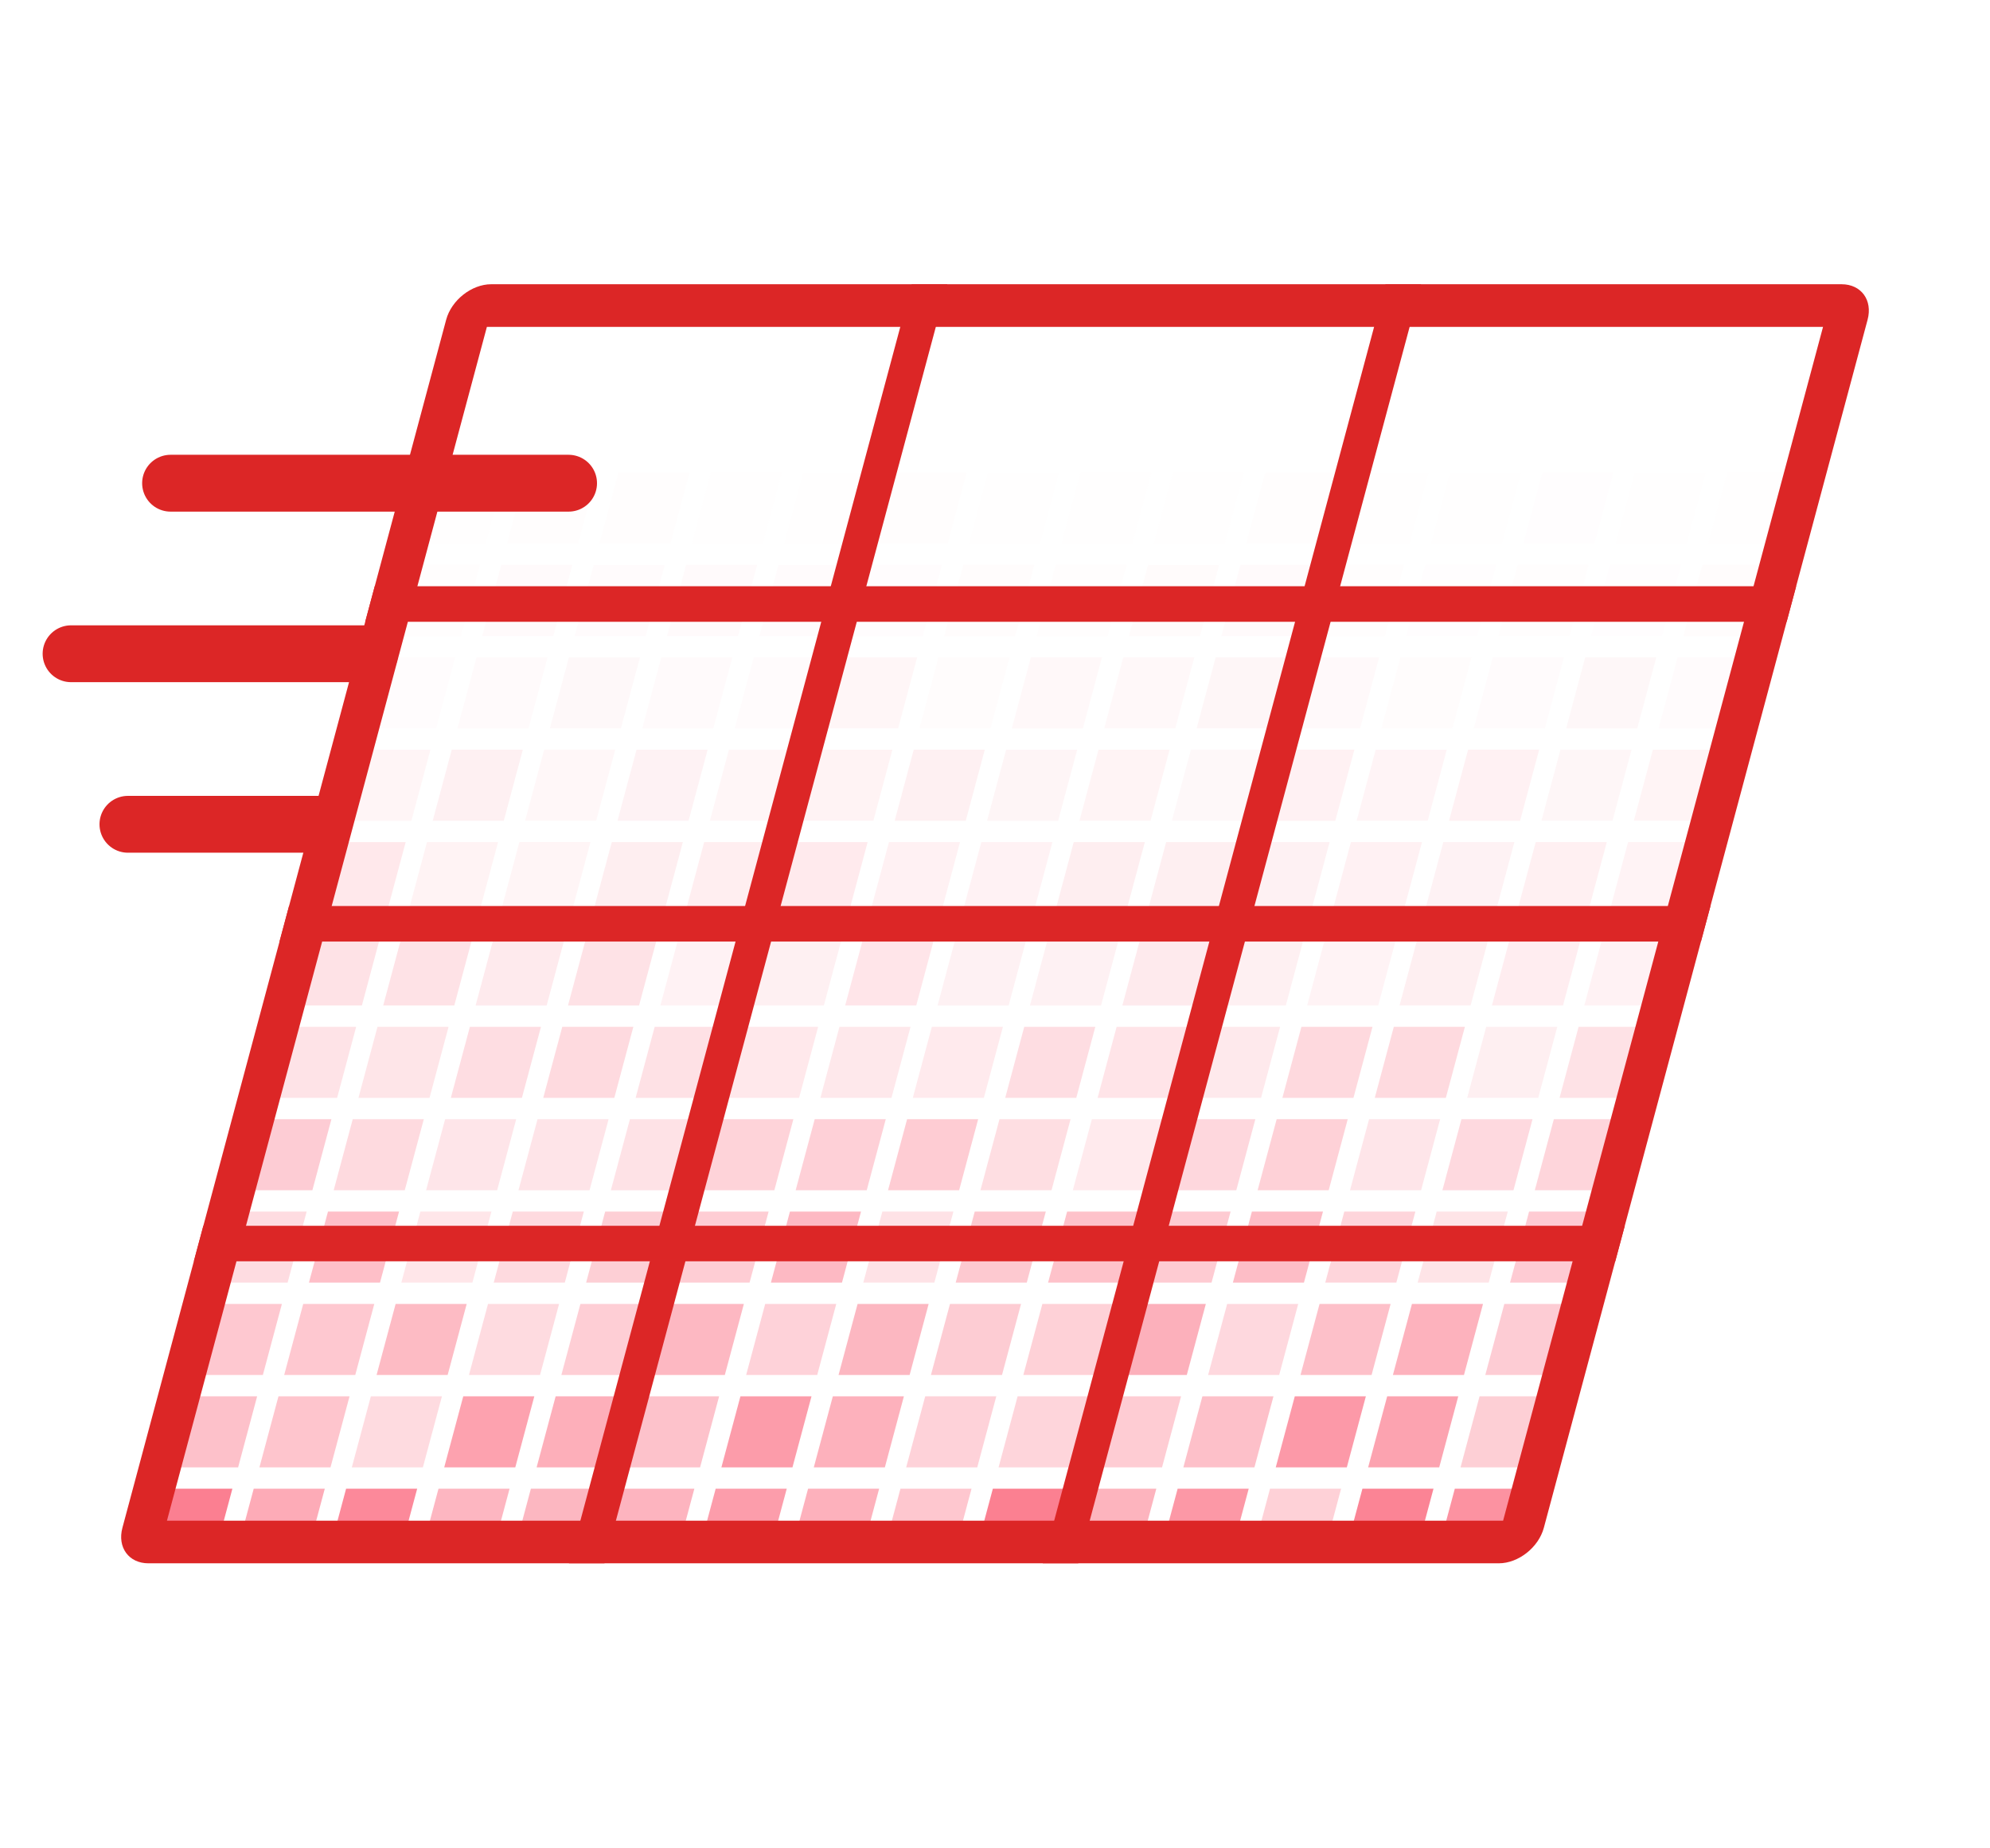
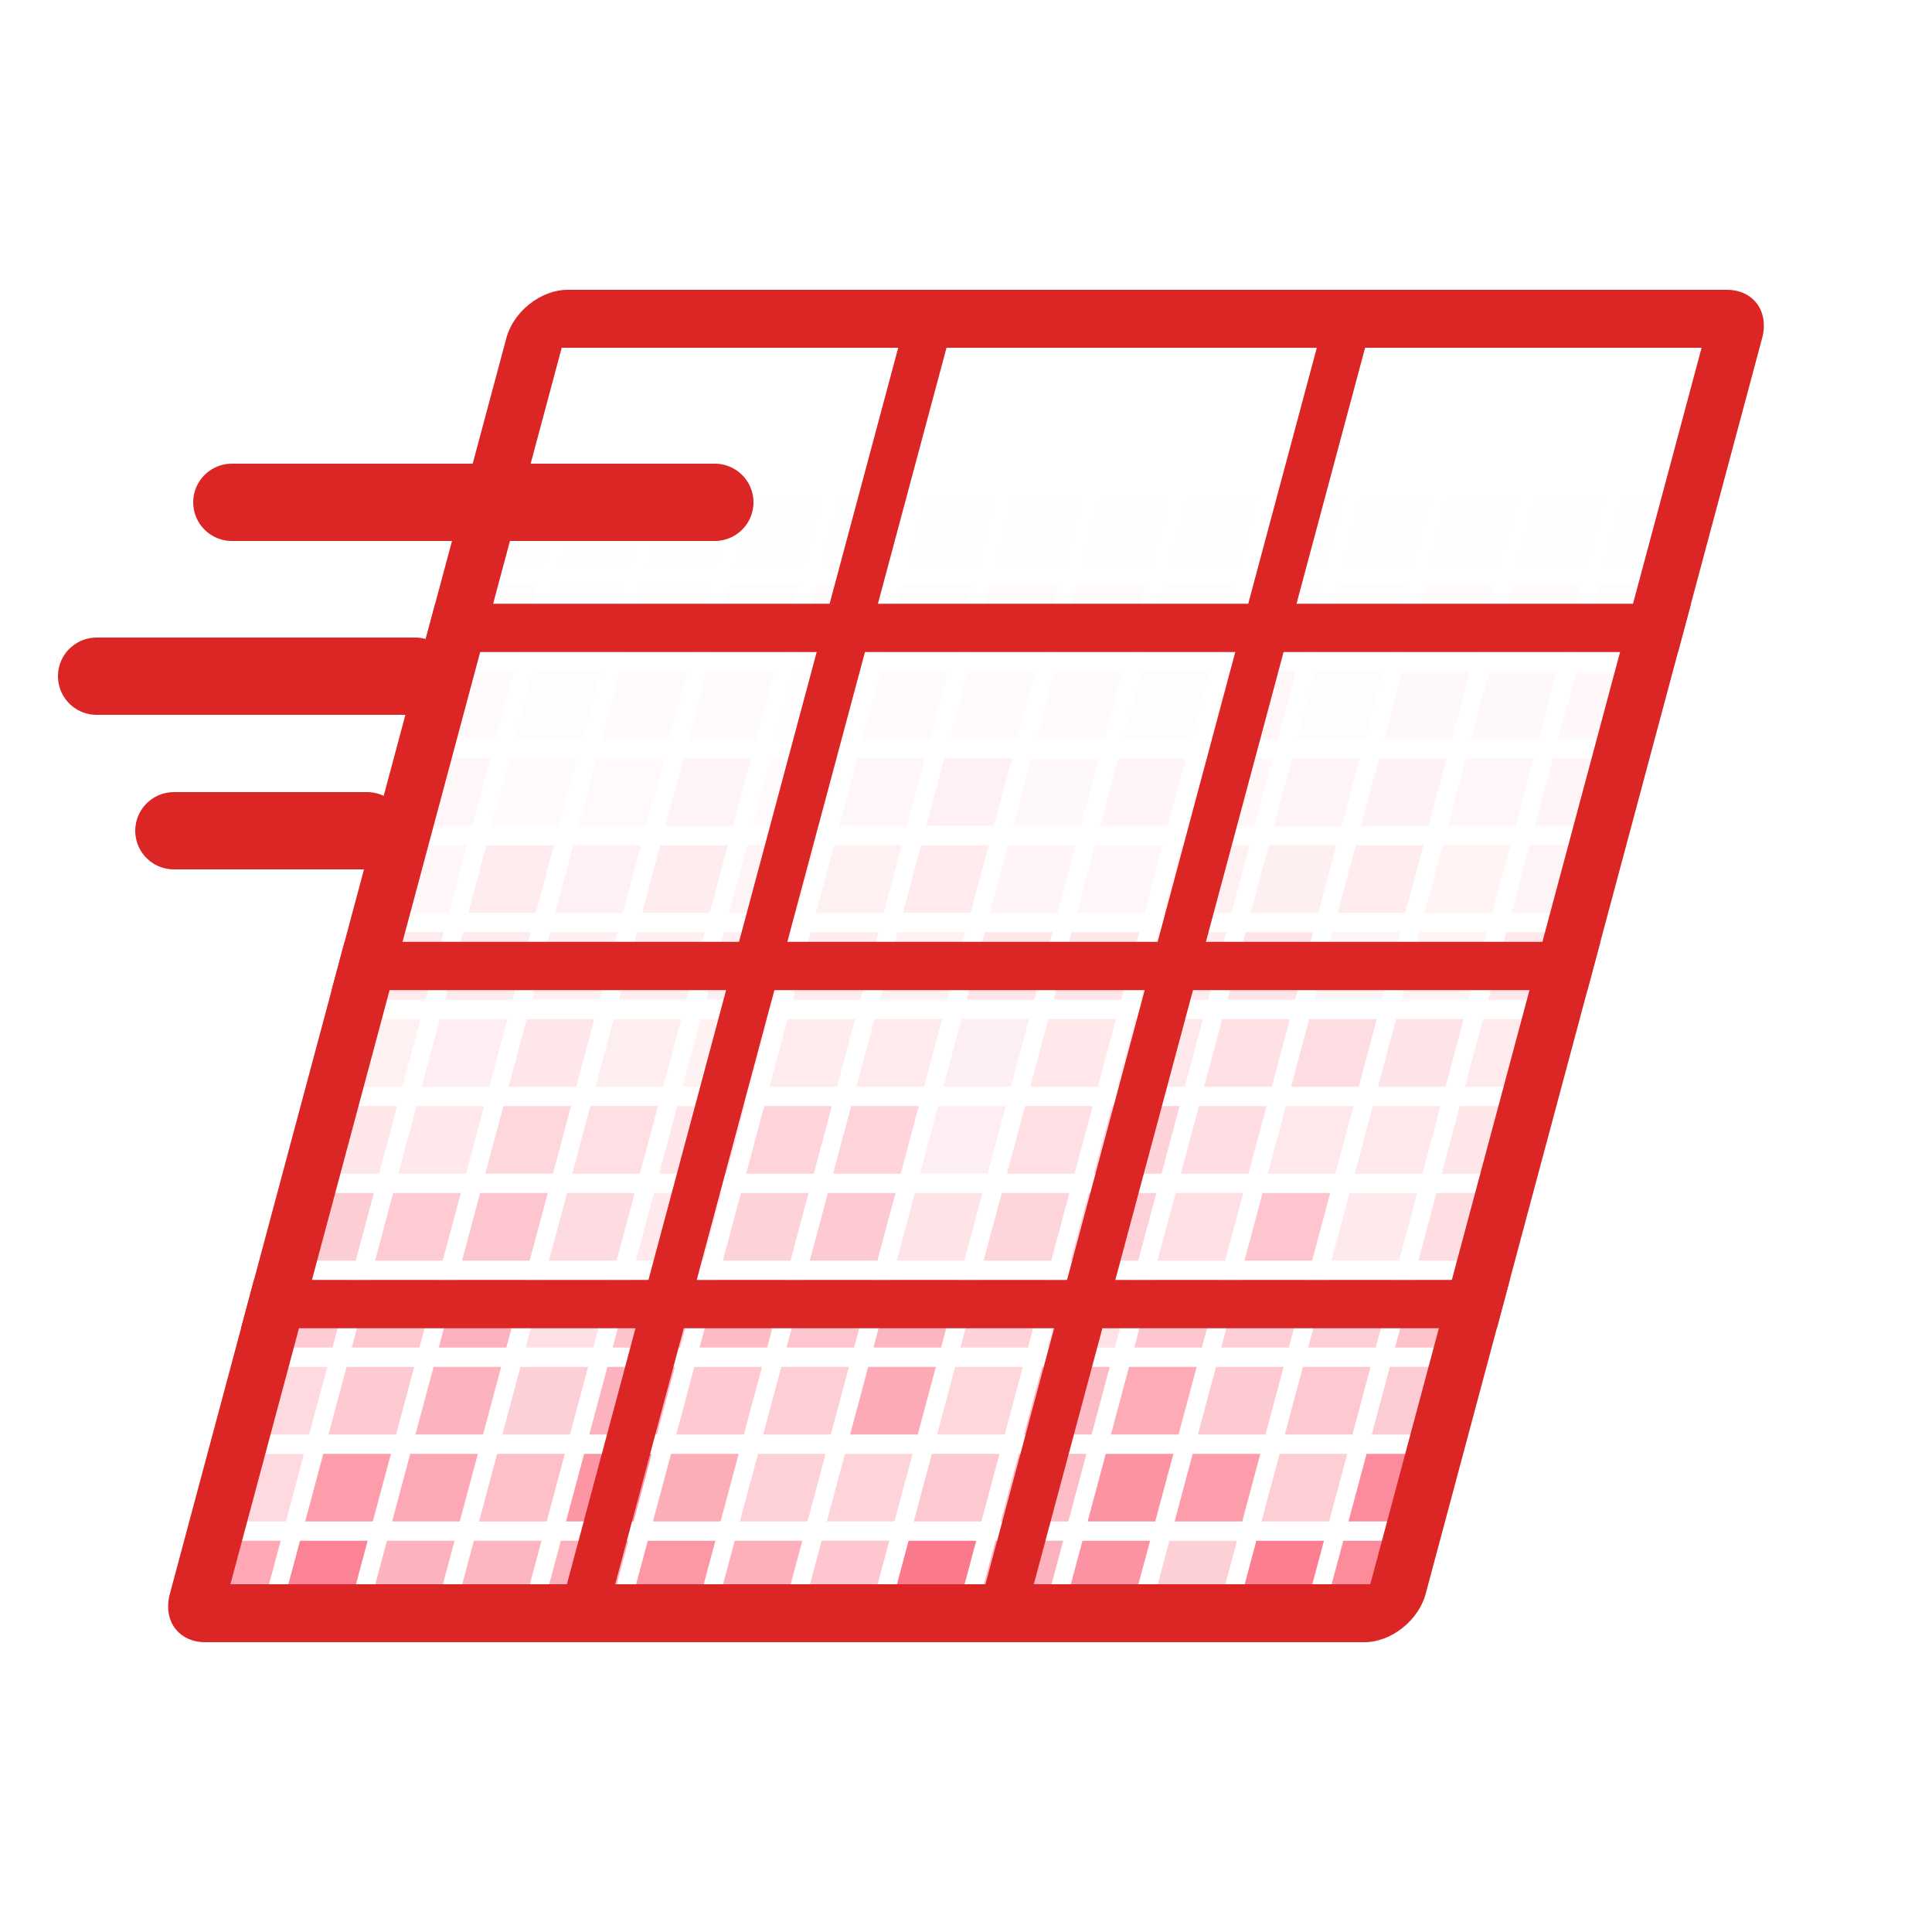
- <svg xmlns="http://www.w3.org/2000/svg" version="1.1" width="280" height="260">
-   <rect width="280" height="260" x="0" y="0" fill="none" stroke="none" />
+ <svg xmlns="http://www.w3.org/2000/svg" version="1.1" width="200" height="200">
+   <rect width="200" height="200" x="0" y="0" fill="none" stroke="none" />
  <defs>
    <clipPath id="SvgjsClipPath1000">
-       <rect width="200" height="180" x="40" y="40" rx="5" ry="5" />
+       <rect width="130" height="140" x="35" y="30" rx="5" ry="5" />
    </clipPath>
  </defs>
  <g>
-     <line x1="10" y1="92" x2="52" y2="92" stroke-linecap="round" stroke-width="8" stroke="#dc2626" />
-     <line x1="18" y1="116" x2="45" y2="116" stroke-linecap="round" stroke-width="8" stroke="#dc2626" />
+     <line x1="10" y1="70" x2="43" y2="70" stroke-linecap="round" stroke-width="8" stroke="#dc2626" />
+     <line x1="18" y1="86" x2="38" y2="86" stroke-linecap="round" stroke-width="8" stroke="#dc2626" />
  </g>
-   <g transform="matrix(1 0 -0.2679492 1 34.8334 0)" clip-path="url(#SvgjsClipPath1000)">
-     <rect width="200" height="180" x="40" y="40" rx="5" ry="5" fill="none" stroke="none" />
+   <g transform="matrix(1 0 -0.2679492 1 26.79492 0)" clip-path="url(#SvgjsClipPath1000)">
+     <rect width="130" height="140" x="35" y="30" rx="5" ry="5" fill="none" stroke="none" />
    <g>
-       <rect width="10" height="10" x="44" y="40.5" fill-opacity="0" fill="#fb7185" stroke="none" />
-       <rect width="10" height="10" x="57" y="40.5" fill-opacity="0" fill="#fb7185" stroke="none" />
-       <rect width="10" height="10" x="70" y="40.5" fill-opacity="0" fill="#fb7185" stroke="none" />
-       <rect width="10" height="10" x="83" y="40.5" fill-opacity="0" fill="#fb7185" stroke="none" />
-       <rect width="10" height="10" x="96" y="40.5" fill-opacity="0" fill="#fb7185" stroke="none" />
-       <rect width="10" height="10" x="109" y="40.5" fill-opacity="0" fill="#fb7185" stroke="none" />
-       <rect width="10" height="10" x="122" y="40.5" fill-opacity="0" fill="#fb7185" stroke="none" />
-       <rect width="10" height="10" x="135" y="40.5" fill-opacity="0" fill="#fb7185" stroke="none" />
-       <rect width="10" height="10" x="148" y="40.5" fill-opacity="0" fill="#fb7185" stroke="none" />
-       <rect width="10" height="10" x="161" y="40.5" fill-opacity="0" fill="#fb7185" stroke="none" />
-       <rect width="10" height="10" x="174" y="40.5" fill-opacity="0" fill="#fb7185" stroke="none" />
-       <rect width="10" height="10" x="187" y="40.5" fill-opacity="0" fill="#fb7185" stroke="none" />
-       <rect width="10" height="10" x="200" y="40.5" fill-opacity="0" fill="#fb7185" stroke="none" />
-       <rect width="10" height="10" x="213" y="40.5" fill-opacity="0" fill="#fb7185" stroke="none" />
-       <rect width="10" height="10" x="226" y="40.5" fill-opacity="0" fill="#fb7185" stroke="none" />
-       <rect width="10" height="10" x="44" y="53.5" fill-opacity="0.003" fill="#fb7185" stroke="none" />
-       <rect width="10" height="10" x="57" y="53.5" fill-opacity="0.002" fill="#fb7185" stroke="none" />
-       <rect width="10" height="10" x="70" y="53.5" fill-opacity="0.001" fill="#fb7185" stroke="none" />
-       <rect width="10" height="10" x="83" y="53.5" fill-opacity="0.001" fill="#fb7185" stroke="none" />
-       <rect width="10" height="10" x="96" y="53.5" fill-opacity="0.003" fill="#fb7185" stroke="none" />
-       <rect width="10" height="10" x="109" y="53.5" fill-opacity="0.002" fill="#fb7185" stroke="none" />
-       <rect width="10" height="10" x="122" y="53.5" fill-opacity="0.002" fill="#fb7185" stroke="none" />
-       <rect width="10" height="10" x="135" y="53.5" fill-opacity="0.003" fill="#fb7185" stroke="none" />
-       <rect width="10" height="10" x="148" y="53.5" fill-opacity="0.003" fill="#fb7185" stroke="none" />
-       <rect width="10" height="10" x="161" y="53.5" fill-opacity="0.001" fill="#fb7185" stroke="none" />
-       <rect width="10" height="10" x="174" y="53.5" fill-opacity="0.001" fill="#fb7185" stroke="none" />
-       <rect width="10" height="10" x="187" y="53.5" fill-opacity="0.002" fill="#fb7185" stroke="none" />
-       <rect width="10" height="10" x="200" y="53.5" fill-opacity="0.003" fill="#fb7185" stroke="none" />
-       <rect width="10" height="10" x="213" y="53.5" fill-opacity="0.002" fill="#fb7185" stroke="none" />
-       <rect width="10" height="10" x="226" y="53.5" fill-opacity="0.003" fill="#fb7185" stroke="none" />
-       <rect width="10" height="10" x="44" y="66.5" fill-opacity="0.011" fill="#fb7185" stroke="none" />
-       <rect width="10" height="10" x="57" y="66.5" fill-opacity="0.012" fill="#fb7185" stroke="none" />
-       <rect width="10" height="10" x="70" y="66.5" fill-opacity="0.012" fill="#fb7185" stroke="none" />
-       <rect width="10" height="10" x="83" y="66.5" fill-opacity="0.011" fill="#fb7185" stroke="none" />
-       <rect width="10" height="10" x="96" y="66.5" fill-opacity="0.006" fill="#fb7185" stroke="none" />
-       <rect width="10" height="10" x="109" y="66.5" fill-opacity="0.012" fill="#fb7185" stroke="none" />
-       <rect width="10" height="10" x="122" y="66.5" fill-opacity="0.005" fill="#fb7185" stroke="none" />
-       <rect width="10" height="10" x="135" y="66.5" fill-opacity="0.01" fill="#fb7185" stroke="none" />
-       <rect width="10" height="10" x="148" y="66.5" fill-opacity="0.011" fill="#fb7185" stroke="none" />
-       <rect width="10" height="10" x="161" y="66.5" fill-opacity="0.014" fill="#fb7185" stroke="none" />
-       <rect width="10" height="10" x="174" y="66.5" fill-opacity="0.005" fill="#fb7185" stroke="none" />
-       <rect width="10" height="10" x="187" y="66.5" fill-opacity="0.006" fill="#fb7185" stroke="none" />
-       <rect width="10" height="10" x="200" y="66.5" fill-opacity="0.008" fill="#fb7185" stroke="none" />
-       <rect width="10" height="10" x="213" y="66.5" fill-opacity="0.005" fill="#fb7185" stroke="none" />
-       <rect width="10" height="10" x="226" y="66.5" fill-opacity="0.009" fill="#fb7185" stroke="none" />
-       <rect width="10" height="10" x="44" y="79.5" fill-opacity="0.018" fill="#fb7185" stroke="none" />
-       <rect width="10" height="10" x="57" y="79.5" fill-opacity="0.032" fill="#fb7185" stroke="none" />
-       <rect width="10" height="10" x="70" y="79.5" fill-opacity="0.03" fill="#fb7185" stroke="none" />
-       <rect width="10" height="10" x="83" y="79.5" fill-opacity="0.032" fill="#fb7185" stroke="none" />
-       <rect width="10" height="10" x="96" y="79.5" fill-opacity="0.031" fill="#fb7185" stroke="none" />
-       <rect width="10" height="10" x="109" y="79.5" fill-opacity="0.023" fill="#fb7185" stroke="none" />
-       <rect width="10" height="10" x="122" y="79.5" fill-opacity="0.022" fill="#fb7185" stroke="none" />
-       <rect width="10" height="10" x="135" y="79.5" fill-opacity="0.019" fill="#fb7185" stroke="none" />
-       <rect width="10" height="10" x="148" y="79.5" fill-opacity="0.029" fill="#fb7185" stroke="none" />
-       <rect width="10" height="10" x="161" y="79.5" fill-opacity="0.032" fill="#fb7185" stroke="none" />
-       <rect width="10" height="10" x="174" y="79.5" fill-opacity="0.019" fill="#fb7185" stroke="none" />
-       <rect width="10" height="10" x="187" y="79.5" fill-opacity="0.015" fill="#fb7185" stroke="none" />
-       <rect width="10" height="10" x="200" y="79.5" fill-opacity="0.012" fill="#fb7185" stroke="none" />
-       <rect width="10" height="10" x="213" y="79.5" fill-opacity="0.015" fill="#fb7185" stroke="none" />
-       <rect width="10" height="10" x="226" y="79.5" fill-opacity="0.021" fill="#fb7185" stroke="none" />
-       <rect width="10" height="10" x="44" y="92.5" fill-opacity="0.023" fill="#fb7185" stroke="none" />
-       <rect width="10" height="10" x="57" y="92.5" fill-opacity="0.039" fill="#fb7185" stroke="none" />
-       <rect width="10" height="10" x="70" y="92.5" fill-opacity="0.043" fill="#fb7185" stroke="none" />
-       <rect width="10" height="10" x="83" y="92.5" fill-opacity="0.039" fill="#fb7185" stroke="none" />
-       <rect width="10" height="10" x="96" y="92.5" fill-opacity="0.025" fill="#fb7185" stroke="none" />
-       <rect width="10" height="10" x="109" y="92.5" fill-opacity="0.065" fill="#fb7185" stroke="none" />
-       <rect width="10" height="10" x="122" y="92.5" fill-opacity="0.027" fill="#fb7185" stroke="none" />
-       <rect width="10" height="10" x="135" y="92.5" fill-opacity="0.054" fill="#fb7185" stroke="none" />
-       <rect width="10" height="10" x="148" y="92.5" fill-opacity="0.049" fill="#fb7185" stroke="none" />
-       <rect width="10" height="10" x="161" y="92.5" fill-opacity="0.063" fill="#fb7185" stroke="none" />
-       <rect width="10" height="10" x="174" y="92.5" fill-opacity="0.045" fill="#fb7185" stroke="none" />
-       <rect width="10" height="10" x="187" y="92.5" fill-opacity="0.027" fill="#fb7185" stroke="none" />
-       <rect width="10" height="10" x="200" y="92.5" fill-opacity="0.03" fill="#fb7185" stroke="none" />
-       <rect width="10" height="10" x="213" y="92.5" fill-opacity="0.055" fill="#fb7185" stroke="none" />
-       <rect width="10" height="10" x="226" y="92.5" fill-opacity="0.025" fill="#fb7185" stroke="none" />
-       <rect width="10" height="10" x="44" y="105.5" fill-opacity="0.074" fill="#fb7185" stroke="none" />
-       <rect width="10" height="10" x="57" y="105.5" fill-opacity="0.107" fill="#fb7185" stroke="none" />
-       <rect width="10" height="10" x="70" y="105.5" fill-opacity="0.056" fill="#fb7185" stroke="none" />
-       <rect width="10" height="10" x="83" y="105.5" fill-opacity="0.086" fill="#fb7185" stroke="none" />
-       <rect width="10" height="10" x="96" y="105.5" fill-opacity="0.065" fill="#fb7185" stroke="none" />
-       <rect width="10" height="10" x="109" y="105.5" fill-opacity="0.089" fill="#fb7185" stroke="none" />
-       <rect width="10" height="10" x="122" y="105.5" fill-opacity="0.103" fill="#fb7185" stroke="none" />
-       <rect width="10" height="10" x="135" y="105.5" fill-opacity="0.071" fill="#fb7185" stroke="none" />
-       <rect width="10" height="10" x="148" y="105.5" fill-opacity="0.082" fill="#fb7185" stroke="none" />
-       <rect width="10" height="10" x="161" y="105.5" fill-opacity="0.047" fill="#fb7185" stroke="none" />
-       <rect width="10" height="10" x="174" y="105.5" fill-opacity="0.101" fill="#fb7185" stroke="none" />
-       <rect width="10" height="10" x="187" y="105.5" fill-opacity="0.076" fill="#fb7185" stroke="none" />
-       <rect width="10" height="10" x="200" y="105.5" fill-opacity="0.101" fill="#fb7185" stroke="none" />
-       <rect width="10" height="10" x="213" y="105.5" fill-opacity="0.063" fill="#fb7185" stroke="none" />
-       <rect width="10" height="10" x="226" y="105.5" fill-opacity="0.082" fill="#fb7185" stroke="none" />
-       <rect width="10" height="10" x="44" y="118.5" fill-opacity="0.164" fill="#fb7185" stroke="none" />
-       <rect width="10" height="10" x="57" y="118.5" fill-opacity="0.089" fill="#fb7185" stroke="none" />
-       <rect width="10" height="10" x="70" y="118.5" fill-opacity="0.074" fill="#fb7185" stroke="none" />
-       <rect width="10" height="10" x="83" y="118.5" fill-opacity="0.118" fill="#fb7185" stroke="none" />
-       <rect width="10" height="10" x="96" y="118.5" fill-opacity="0.124" fill="#fb7185" stroke="none" />
-       <rect width="10" height="10" x="109" y="118.5" fill-opacity="0.147" fill="#fb7185" stroke="none" />
-       <rect width="10" height="10" x="122" y="118.5" fill-opacity="0.101" fill="#fb7185" stroke="none" />
-       <rect width="10" height="10" x="135" y="118.5" fill-opacity="0.092" fill="#fb7185" stroke="none" />
-       <rect width="10" height="10" x="148" y="118.5" fill-opacity="0.118" fill="#fb7185" stroke="none" />
-       <rect width="10" height="10" x="161" y="118.5" fill-opacity="0.111" fill="#fb7185" stroke="none" />
-       <rect width="10" height="10" x="174" y="118.5" fill-opacity="0.094" fill="#fb7185" stroke="none" />
-       <rect width="10" height="10" x="187" y="118.5" fill-opacity="0.1" fill="#fb7185" stroke="none" />
-       <rect width="10" height="10" x="200" y="118.5" fill-opacity="0.087" fill="#fb7185" stroke="none" />
-       <rect width="10" height="10" x="213" y="118.5" fill-opacity="0.108" fill="#fb7185" stroke="none" />
-       <rect width="10" height="10" x="226" y="118.5" fill-opacity="0.085" fill="#fb7185" stroke="none" />
-       <rect width="10" height="10" x="44" y="131.5" fill-opacity="0.201" fill="#fb7185" stroke="none" />
-       <rect width="10" height="10" x="57" y="131.5" fill-opacity="0.201" fill="#fb7185" stroke="none" />
-       <rect width="10" height="10" x="70" y="131.5" fill-opacity="0.146" fill="#fb7185" stroke="none" />
-       <rect width="10" height="10" x="83" y="131.5" fill-opacity="0.205" fill="#fb7185" stroke="none" />
-       <rect width="10" height="10" x="96" y="131.5" fill-opacity="0.092" fill="#fb7185" stroke="none" />
-       <rect width="10" height="10" x="109" y="131.5" fill-opacity="0.103" fill="#fb7185" stroke="none" />
-       <rect width="10" height="10" x="122" y="131.5" fill-opacity="0.183" fill="#fb7185" stroke="none" />
-       <rect width="10" height="10" x="135" y="131.5" fill-opacity="0.095" fill="#fb7185" stroke="none" />
-       <rect width="10" height="10" x="148" y="131.5" fill-opacity="0.098" fill="#fb7185" stroke="none" />
-       <rect width="10" height="10" x="161" y="131.5" fill-opacity="0.146" fill="#fb7185" stroke="none" />
-       <rect width="10" height="10" x="174" y="131.5" fill-opacity="0.102" fill="#fb7185" stroke="none" />
-       <rect width="10" height="10" x="187" y="131.5" fill-opacity="0.084" fill="#fb7185" stroke="none" />
-       <rect width="10" height="10" x="200" y="131.5" fill-opacity="0.11" fill="#fb7185" stroke="none" />
-       <rect width="10" height="10" x="213" y="131.5" fill-opacity="0.128" fill="#fb7185" stroke="none" />
-       <rect width="10" height="10" x="226" y="131.5" fill-opacity="0.092" fill="#fb7185" stroke="none" />
-       <rect width="10" height="10" x="44" y="144.5" fill-opacity="0.193" fill="#fb7185" stroke="none" />
-       <rect width="10" height="10" x="57" y="144.5" fill-opacity="0.186" fill="#fb7185" stroke="none" />
-       <rect width="10" height="10" x="70" y="144.5" fill-opacity="0.237" fill="#fb7185" stroke="none" />
-       <rect width="10" height="10" x="83" y="144.5" fill-opacity="0.265" fill="#fb7185" stroke="none" />
-       <rect width="10" height="10" x="96" y="144.5" fill-opacity="0.209" fill="#fb7185" stroke="none" />
-       <rect width="10" height="10" x="109" y="144.5" fill-opacity="0.164" fill="#fb7185" stroke="none" />
-       <rect width="10" height="10" x="122" y="144.5" fill-opacity="0.157" fill="#fb7185" stroke="none" />
-       <rect width="10" height="10" x="135" y="144.5" fill-opacity="0.148" fill="#fb7185" stroke="none" />
-       <rect width="10" height="10" x="148" y="144.5" fill-opacity="0.241" fill="#fb7185" stroke="none" />
-       <rect width="10" height="10" x="161" y="144.5" fill-opacity="0.195" fill="#fb7185" stroke="none" />
-       <rect width="10" height="10" x="174" y="144.5" fill-opacity="0.153" fill="#fb7185" stroke="none" />
-       <rect width="10" height="10" x="187" y="144.5" fill-opacity="0.267" fill="#fb7185" stroke="none" />
-       <rect width="10" height="10" x="200" y="144.5" fill-opacity="0.265" fill="#fb7185" stroke="none" />
-       <rect width="10" height="10" x="213" y="144.5" fill-opacity="0.11" fill="#fb7185" stroke="none" />
-       <rect width="10" height="10" x="226" y="144.5" fill-opacity="0.2" fill="#fb7185" stroke="none" />
-       <rect width="10" height="10" x="44" y="157.5" fill-opacity="0.352" fill="#fb7185" stroke="none" />
-       <rect width="10" height="10" x="57" y="157.5" fill-opacity="0.258" fill="#fb7185" stroke="none" />
-       <rect width="10" height="10" x="70" y="157.5" fill-opacity="0.182" fill="#fb7185" stroke="none" />
-       <rect width="10" height="10" x="83" y="157.5" fill-opacity="0.188" fill="#fb7185" stroke="none" />
-       <rect width="10" height="10" x="96" y="157.5" fill-opacity="0.204" fill="#fb7185" stroke="none" />
-       <rect width="10" height="10" x="109" y="157.5" fill-opacity="0.311" fill="#fb7185" stroke="none" />
-       <rect width="10" height="10" x="122" y="157.5" fill-opacity="0.33" fill="#fb7185" stroke="none" />
-       <rect width="10" height="10" x="135" y="157.5" fill-opacity="0.362" fill="#fb7185" stroke="none" />
-       <rect width="10" height="10" x="148" y="157.5" fill-opacity="0.232" fill="#fb7185" stroke="none" />
-       <rect width="10" height="10" x="161" y="157.5" fill-opacity="0.148" fill="#fb7185" stroke="none" />
-       <rect width="10" height="10" x="174" y="157.5" fill-opacity="0.28" fill="#fb7185" stroke="none" />
-       <rect width="10" height="10" x="187" y="157.5" fill-opacity="0.327" fill="#fb7185" stroke="none" />
-       <rect width="10" height="10" x="200" y="157.5" fill-opacity="0.181" fill="#fb7185" stroke="none" />
-       <rect width="10" height="10" x="213" y="157.5" fill-opacity="0.264" fill="#fb7185" stroke="none" />
-       <rect width="10" height="10" x="226" y="157.5" fill-opacity="0.294" fill="#fb7185" stroke="none" />
-       <rect width="10" height="10" x="44" y="170.5" fill-opacity="0.248" fill="#fb7185" stroke="none" />
-       <rect width="10" height="10" x="57" y="170.5" fill-opacity="0.453" fill="#fb7185" stroke="none" />
-       <rect width="10" height="10" x="70" y="170.5" fill-opacity="0.179" fill="#fb7185" stroke="none" />
-       <rect width="10" height="10" x="83" y="170.5" fill-opacity="0.265" fill="#fb7185" stroke="none" />
-       <rect width="10" height="10" x="96" y="170.5" fill-opacity="0.336" fill="#fb7185" stroke="none" />
-       <rect width="10" height="10" x="109" y="170.5" fill-opacity="0.355" fill="#fb7185" stroke="none" />
-       <rect width="10" height="10" x="122" y="170.5" fill-opacity="0.492" fill="#fb7185" stroke="none" />
-       <rect width="10" height="10" x="135" y="170.5" fill-opacity="0.206" fill="#fb7185" stroke="none" />
-       <rect width="10" height="10" x="148" y="170.5" fill-opacity="0.38" fill="#fb7185" stroke="none" />
-       <rect width="10" height="10" x="161" y="170.5" fill-opacity="0.433" fill="#fb7185" stroke="none" />
-       <rect width="10" height="10" x="174" y="170.5" fill-opacity="0.371" fill="#fb7185" stroke="none" />
-       <rect width="10" height="10" x="187" y="170.5" fill-opacity="0.461" fill="#fb7185" stroke="none" />
-       <rect width="10" height="10" x="200" y="170.5" fill-opacity="0.29" fill="#fb7185" stroke="none" />
-       <rect width="10" height="10" x="213" y="170.5" fill-opacity="0.194" fill="#fb7185" stroke="none" />
-       <rect width="10" height="10" x="226" y="170.5" fill-opacity="0.367" fill="#fb7185" stroke="none" />
-       <rect width="10" height="10" x="44" y="183.5" fill-opacity="0.385" fill="#fb7185" stroke="none" />
-       <rect width="10" height="10" x="57" y="183.5" fill-opacity="0.386" fill="#fb7185" stroke="none" />
-       <rect width="10" height="10" x="70" y="183.5" fill-opacity="0.479" fill="#fb7185" stroke="none" />
-       <rect width="10" height="10" x="83" y="183.5" fill-opacity="0.253" fill="#fb7185" stroke="none" />
-       <rect width="10" height="10" x="96" y="183.5" fill-opacity="0.346" fill="#fb7185" stroke="none" />
-       <rect width="10" height="10" x="109" y="183.5" fill-opacity="0.493" fill="#fb7185" stroke="none" />
-       <rect width="10" height="10" x="122" y="183.5" fill-opacity="0.315" fill="#fb7185" stroke="none" />
-       <rect width="10" height="10" x="135" y="183.5" fill-opacity="0.5" fill="#fb7185" stroke="none" />
-       <rect width="10" height="10" x="148" y="183.5" fill-opacity="0.357" fill="#fb7185" stroke="none" />
-       <rect width="10" height="10" x="161" y="183.5" fill-opacity="0.327" fill="#fb7185" stroke="none" />
-       <rect width="10" height="10" x="174" y="183.5" fill-opacity="0.551" fill="#fb7185" stroke="none" />
-       <rect width="10" height="10" x="187" y="183.5" fill-opacity="0.271" fill="#fb7185" stroke="none" />
-       <rect width="10" height="10" x="200" y="183.5" fill-opacity="0.443" fill="#fb7185" stroke="none" />
-       <rect width="10" height="10" x="213" y="183.5" fill-opacity="0.542" fill="#fb7185" stroke="none" />
-       <rect width="10" height="10" x="226" y="183.5" fill-opacity="0.352" fill="#fb7185" stroke="none" />
-       <rect width="10" height="10" x="44" y="196.5" fill-opacity="0.436" fill="#fb7185" stroke="none" />
-       <rect width="10" height="10" x="57" y="196.5" fill-opacity="0.41" fill="#fb7185" stroke="none" />
-       <rect width="10" height="10" x="70" y="196.5" fill-opacity="0.252" fill="#fb7185" stroke="none" />
-       <rect width="10" height="10" x="83" y="196.5" fill-opacity="0.656" fill="#fb7185" stroke="none" />
-       <rect width="10" height="10" x="96" y="196.5" fill-opacity="0.565" fill="#fb7185" stroke="none" />
-       <rect width="10" height="10" x="109" y="196.5" fill-opacity="0.427" fill="#fb7185" stroke="none" />
-       <rect width="10" height="10" x="122" y="196.5" fill-opacity="0.693" fill="#fb7185" stroke="none" />
-       <rect width="10" height="10" x="135" y="196.5" fill-opacity="0.544" fill="#fb7185" stroke="none" />
-       <rect width="10" height="10" x="148" y="196.5" fill-opacity="0.315" fill="#fb7185" stroke="none" />
-       <rect width="10" height="10" x="161" y="196.5" fill-opacity="0.296" fill="#fb7185" stroke="none" />
-       <rect width="10" height="10" x="174" y="196.5" fill-opacity="0.363" fill="#fb7185" stroke="none" />
-       <rect width="10" height="10" x="187" y="196.5" fill-opacity="0.442" fill="#fb7185" stroke="none" />
-       <rect width="10" height="10" x="200" y="196.5" fill-opacity="0.712" fill="#fb7185" stroke="none" />
-       <rect width="10" height="10" x="213" y="196.5" fill-opacity="0.646" fill="#fb7185" stroke="none" />
-       <rect width="10" height="10" x="226" y="196.5" fill-opacity="0.336" fill="#fb7185" stroke="none" />
-       <rect width="10" height="10" x="44" y="209.5" fill-opacity="0.895" fill="#fb7185" stroke="none" />
-       <rect width="10" height="10" x="57" y="209.5" fill-opacity="0.588" fill="#fb7185" stroke="none" />
-       <rect width="10" height="10" x="70" y="209.5" fill-opacity="0.826" fill="#fb7185" stroke="none" />
-       <rect width="10" height="10" x="83" y="209.5" fill-opacity="0.511" fill="#fb7185" stroke="none" />
-       <rect width="10" height="10" x="96" y="209.5" fill-opacity="0.5" fill="#fb7185" stroke="none" />
-       <rect width="10" height="10" x="109" y="209.5" fill-opacity="0.525" fill="#fb7185" stroke="none" />
-       <rect width="10" height="10" x="122" y="209.5" fill-opacity="0.69" fill="#fb7185" stroke="none" />
-       <rect width="10" height="10" x="135" y="209.5" fill-opacity="0.544" fill="#fb7185" stroke="none" />
-       <rect width="10" height="10" x="148" y="209.5" fill-opacity="0.398" fill="#fb7185" stroke="none" />
-       <rect width="10" height="10" x="161" y="209.5" fill-opacity="0.891" fill="#fb7185" stroke="none" />
-       <rect width="10" height="10" x="174" y="209.5" fill-opacity="0.524" fill="#fb7185" stroke="none" />
-       <rect width="10" height="10" x="187" y="209.5" fill-opacity="0.725" fill="#fb7185" stroke="none" />
-       <rect width="10" height="10" x="200" y="209.5" fill-opacity="0.327" fill="#fb7185" stroke="none" />
-       <rect width="10" height="10" x="213" y="209.5" fill-opacity="0.86" fill="#fb7185" stroke="none" />
-       <rect width="10" height="10" x="226" y="209.5" fill-opacity="0.769" fill="#fb7185" stroke="none" />
+       <rect width="7" height="7" x="38" y="33.5" fill-opacity="0" fill="#fb7185" stroke="none" />
+       <rect width="7" height="7" x="47" y="33.5" fill-opacity="0" fill="#fb7185" stroke="none" />
+       <rect width="7" height="7" x="56" y="33.5" fill-opacity="0" fill="#fb7185" stroke="none" />
+       <rect width="7" height="7" x="65" y="33.5" fill-opacity="0" fill="#fb7185" stroke="none" />
+       <rect width="7" height="7" x="74" y="33.5" fill-opacity="0" fill="#fb7185" stroke="none" />
+       <rect width="7" height="7" x="83" y="33.5" fill-opacity="0" fill="#fb7185" stroke="none" />
+       <rect width="7" height="7" x="92" y="33.5" fill-opacity="0" fill="#fb7185" stroke="none" />
+       <rect width="7" height="7" x="101" y="33.5" fill-opacity="0" fill="#fb7185" stroke="none" />
+       <rect width="7" height="7" x="110" y="33.5" fill-opacity="0" fill="#fb7185" stroke="none" />
+       <rect width="7" height="7" x="119" y="33.5" fill-opacity="0" fill="#fb7185" stroke="none" />
+       <rect width="7" height="7" x="128" y="33.5" fill-opacity="0" fill="#fb7185" stroke="none" />
+       <rect width="7" height="7" x="137" y="33.5" fill-opacity="0" fill="#fb7185" stroke="none" />
+       <rect width="7" height="7" x="146" y="33.5" fill-opacity="0" fill="#fb7185" stroke="none" />
+       <rect width="7" height="7" x="155" y="33.5" fill-opacity="0" fill="#fb7185" stroke="none" />
+       <rect width="7" height="7" x="38" y="42.5" fill-opacity="0.002" fill="#fb7185" stroke="none" />
+       <rect width="7" height="7" x="47" y="42.5" fill-opacity="0.002" fill="#fb7185" stroke="none" />
+       <rect width="7" height="7" x="56" y="42.5" fill-opacity="0.002" fill="#fb7185" stroke="none" />
+       <rect width="7" height="7" x="65" y="42.5" fill-opacity="0.001" fill="#fb7185" stroke="none" />
+       <rect width="7" height="7" x="74" y="42.5" fill-opacity="0.001" fill="#fb7185" stroke="none" />
+       <rect width="7" height="7" x="83" y="42.5" fill-opacity="0.003" fill="#fb7185" stroke="none" />
+       <rect width="7" height="7" x="92" y="42.5" fill-opacity="0.002" fill="#fb7185" stroke="none" />
+       <rect width="7" height="7" x="101" y="42.5" fill-opacity="0.001" fill="#fb7185" stroke="none" />
+       <rect width="7" height="7" x="110" y="42.5" fill-opacity="0.003" fill="#fb7185" stroke="none" />
+       <rect width="7" height="7" x="119" y="42.5" fill-opacity="0.003" fill="#fb7185" stroke="none" />
+       <rect width="7" height="7" x="128" y="42.5" fill-opacity="0.001" fill="#fb7185" stroke="none" />
+       <rect width="7" height="7" x="137" y="42.5" fill-opacity="0.001" fill="#fb7185" stroke="none" />
+       <rect width="7" height="7" x="146" y="42.5" fill-opacity="0.002" fill="#fb7185" stroke="none" />
+       <rect width="7" height="7" x="155" y="42.5" fill-opacity="0.003" fill="#fb7185" stroke="none" />
+       <rect width="7" height="7" x="38" y="51.5" fill-opacity="0.008" fill="#fb7185" stroke="none" />
+       <rect width="7" height="7" x="47" y="51.5" fill-opacity="0.011" fill="#fb7185" stroke="none" />
+       <rect width="7" height="7" x="56" y="51.5" fill-opacity="0.01" fill="#fb7185" stroke="none" />
+       <rect width="7" height="7" x="65" y="51.5" fill-opacity="0.01" fill="#fb7185" stroke="none" />
+       <rect width="7" height="7" x="74" y="51.5" fill-opacity="0.011" fill="#fb7185" stroke="none" />
+       <rect width="7" height="7" x="83" y="51.5" fill-opacity="0.009" fill="#fb7185" stroke="none" />
+       <rect width="7" height="7" x="92" y="51.5" fill-opacity="0.005" fill="#fb7185" stroke="none" />
+       <rect width="7" height="7" x="101" y="51.5" fill-opacity="0.01" fill="#fb7185" stroke="none" />
+       <rect width="7" height="7" x="110" y="51.5" fill-opacity="0.004" fill="#fb7185" stroke="none" />
+       <rect width="7" height="7" x="119" y="51.5" fill-opacity="0.009" fill="#fb7185" stroke="none" />
+       <rect width="7" height="7" x="128" y="51.5" fill-opacity="0.01" fill="#fb7185" stroke="none" />
+       <rect width="7" height="7" x="137" y="51.5" fill-opacity="0.012" fill="#fb7185" stroke="none" />
+       <rect width="7" height="7" x="146" y="51.5" fill-opacity="0.005" fill="#fb7185" stroke="none" />
+       <rect width="7" height="7" x="155" y="51.5" fill-opacity="0.006" fill="#fb7185" stroke="none" />
+       <rect width="7" height="7" x="38" y="60.5" fill-opacity="0.017" fill="#fb7185" stroke="none" />
+       <rect width="7" height="7" x="47" y="60.5" fill-opacity="0.011" fill="#fb7185" stroke="none" />
+       <rect width="7" height="7" x="56" y="60.5" fill-opacity="0.019" fill="#fb7185" stroke="none" />
+       <rect width="7" height="7" x="65" y="60.5" fill-opacity="0.016" fill="#fb7185" stroke="none" />
+       <rect width="7" height="7" x="74" y="60.5" fill-opacity="0.029" fill="#fb7185" stroke="none" />
+       <rect width="7" height="7" x="83" y="60.5" fill-opacity="0.027" fill="#fb7185" stroke="none" />
+       <rect width="7" height="7" x="92" y="60.5" fill-opacity="0.029" fill="#fb7185" stroke="none" />
+       <rect width="7" height="7" x="101" y="60.5" fill-opacity="0.028" fill="#fb7185" stroke="none" />
+       <rect width="7" height="7" x="110" y="60.5" fill-opacity="0.02" fill="#fb7185" stroke="none" />
+       <rect width="7" height="7" x="119" y="60.5" fill-opacity="0.019" fill="#fb7185" stroke="none" />
+       <rect width="7" height="7" x="128" y="60.5" fill-opacity="0.017" fill="#fb7185" stroke="none" />
+       <rect width="7" height="7" x="137" y="60.5" fill-opacity="0.026" fill="#fb7185" stroke="none" />
+       <rect width="7" height="7" x="146" y="60.5" fill-opacity="0.029" fill="#fb7185" stroke="none" />
+       <rect width="7" height="7" x="155" y="60.5" fill-opacity="0.016" fill="#fb7185" stroke="none" />
+       <rect width="7" height="7" x="38" y="69.5" fill-opacity="0.024" fill="#fb7185" stroke="none" />
+       <rect width="7" height="7" x="47" y="69.5" fill-opacity="0.02" fill="#fb7185" stroke="none" />
+       <rect width="7" height="7" x="56" y="69.5" fill-opacity="0.024" fill="#fb7185" stroke="none" />
+       <rect width="7" height="7" x="65" y="69.5" fill-opacity="0.034" fill="#fb7185" stroke="none" />
+       <rect width="7" height="7" x="74" y="69.5" fill-opacity="0.019" fill="#fb7185" stroke="none" />
+       <rect width="7" height="7" x="83" y="69.5" fill-opacity="0.035" fill="#fb7185" stroke="none" />
+       <rect width="7" height="7" x="92" y="69.5" fill-opacity="0.038" fill="#fb7185" stroke="none" />
+       <rect width="7" height="7" x="101" y="69.5" fill-opacity="0.035" fill="#fb7185" stroke="none" />
+       <rect width="7" height="7" x="110" y="69.5" fill-opacity="0.022" fill="#fb7185" stroke="none" />
+       <rect width="7" height="7" x="119" y="69.5" fill-opacity="0.059" fill="#fb7185" stroke="none" />
+       <rect width="7" height="7" x="128" y="69.5" fill-opacity="0.023" fill="#fb7185" stroke="none" />
+       <rect width="7" height="7" x="137" y="69.5" fill-opacity="0.048" fill="#fb7185" stroke="none" />
+       <rect width="7" height="7" x="146" y="69.5" fill-opacity="0.044" fill="#fb7185" stroke="none" />
+       <rect width="7" height="7" x="155" y="69.5" fill-opacity="0.056" fill="#fb7185" stroke="none" />
+       <rect width="7" height="7" x="38" y="78.5" fill-opacity="0.065" fill="#fb7185" stroke="none" />
+       <rect width="7" height="7" x="47" y="78.5" fill-opacity="0.038" fill="#fb7185" stroke="none" />
+       <rect width="7" height="7" x="56" y="78.5" fill-opacity="0.042" fill="#fb7185" stroke="none" />
+       <rect width="7" height="7" x="65" y="78.5" fill-opacity="0.081" fill="#fb7185" stroke="none" />
+       <rect width="7" height="7" x="74" y="78.5" fill-opacity="0.035" fill="#fb7185" stroke="none" />
+       <rect width="7" height="7" x="83" y="78.5" fill-opacity="0.066" fill="#fb7185" stroke="none" />
+       <rect width="7" height="7" x="92" y="78.5" fill-opacity="0.096" fill="#fb7185" stroke="none" />
+       <rect width="7" height="7" x="101" y="78.5" fill-opacity="0.049" fill="#fb7185" stroke="none" />
+       <rect width="7" height="7" x="110" y="78.5" fill-opacity="0.077" fill="#fb7185" stroke="none" />
+       <rect width="7" height="7" x="119" y="78.5" fill-opacity="0.058" fill="#fb7185" stroke="none" />
+       <rect width="7" height="7" x="128" y="78.5" fill-opacity="0.079" fill="#fb7185" stroke="none" />
+       <rect width="7" height="7" x="137" y="78.5" fill-opacity="0.092" fill="#fb7185" stroke="none" />
+       <rect width="7" height="7" x="146" y="78.5" fill-opacity="0.063" fill="#fb7185" stroke="none" />
+       <rect width="7" height="7" x="155" y="78.5" fill-opacity="0.073" fill="#fb7185" stroke="none" />
+       <rect width="7" height="7" x="38" y="87.5" fill-opacity="0.061" fill="#fb7185" stroke="none" />
+       <rect width="7" height="7" x="47" y="87.5" fill-opacity="0.135" fill="#fb7185" stroke="none" />
+       <rect width="7" height="7" x="56" y="87.5" fill-opacity="0.101" fill="#fb7185" stroke="none" />
+       <rect width="7" height="7" x="65" y="87.5" fill-opacity="0.134" fill="#fb7185" stroke="none" />
+       <rect width="7" height="7" x="74" y="87.5" fill-opacity="0.083" fill="#fb7185" stroke="none" />
+       <rect width="7" height="7" x="83" y="87.5" fill-opacity="0.108" fill="#fb7185" stroke="none" />
+       <rect width="7" height="7" x="92" y="87.5" fill-opacity="0.147" fill="#fb7185" stroke="none" />
+       <rect width="7" height="7" x="101" y="87.5" fill-opacity="0.078" fill="#fb7185" stroke="none" />
+       <rect width="7" height="7" x="110" y="87.5" fill-opacity="0.064" fill="#fb7185" stroke="none" />
+       <rect width="7" height="7" x="119" y="87.5" fill-opacity="0.104" fill="#fb7185" stroke="none" />
+       <rect width="7" height="7" x="128" y="87.5" fill-opacity="0.111" fill="#fb7185" stroke="none" />
+       <rect width="7" height="7" x="137" y="87.5" fill-opacity="0.132" fill="#fb7185" stroke="none" />
+       <rect width="7" height="7" x="146" y="87.5" fill-opacity="0.089" fill="#fb7185" stroke="none" />
+       <rect width="7" height="7" x="155" y="87.5" fill-opacity="0.081" fill="#fb7185" stroke="none" />
+       <rect width="7" height="7" x="38" y="96.5" fill-opacity="0.147" fill="#fb7185" stroke="none" />
+       <rect width="7" height="7" x="47" y="96.5" fill-opacity="0.138" fill="#fb7185" stroke="none" />
+       <rect width="7" height="7" x="56" y="96.5" fill-opacity="0.116" fill="#fb7185" stroke="none" />
+       <rect width="7" height="7" x="65" y="96.5" fill-opacity="0.124" fill="#fb7185" stroke="none" />
+       <rect width="7" height="7" x="74" y="96.5" fill-opacity="0.106" fill="#fb7185" stroke="none" />
+       <rect width="7" height="7" x="83" y="96.5" fill-opacity="0.134" fill="#fb7185" stroke="none" />
+       <rect width="7" height="7" x="92" y="96.5" fill-opacity="0.104" fill="#fb7185" stroke="none" />
+       <rect width="7" height="7" x="101" y="96.5" fill-opacity="0.179" fill="#fb7185" stroke="none" />
+       <rect width="7" height="7" x="110" y="96.5" fill-opacity="0.179" fill="#fb7185" stroke="none" />
+       <rect width="7" height="7" x="119" y="96.5" fill-opacity="0.129" fill="#fb7185" stroke="none" />
+       <rect width="7" height="7" x="128" y="96.5" fill-opacity="0.184" fill="#fb7185" stroke="none" />
+       <rect width="7" height="7" x="137" y="96.5" fill-opacity="0.08" fill="#fb7185" stroke="none" />
+       <rect width="7" height="7" x="146" y="96.5" fill-opacity="0.089" fill="#fb7185" stroke="none" />
+       <rect width="7" height="7" x="155" y="96.5" fill-opacity="0.163" fill="#fb7185" stroke="none" />
+       <rect width="7" height="7" x="38" y="105.5" fill-opacity="0.109" fill="#fb7185" stroke="none" />
+       <rect width="7" height="7" x="47" y="105.5" fill-opacity="0.114" fill="#fb7185" stroke="none" />
+       <rect width="7" height="7" x="56" y="105.5" fill-opacity="0.173" fill="#fb7185" stroke="none" />
+       <rect width="7" height="7" x="65" y="105.5" fill-opacity="0.119" fill="#fb7185" stroke="none" />
+       <rect width="7" height="7" x="74" y="105.5" fill-opacity="0.097" fill="#fb7185" stroke="none" />
+       <rect width="7" height="7" x="83" y="105.5" fill-opacity="0.129" fill="#fb7185" stroke="none" />
+       <rect width="7" height="7" x="92" y="105.5" fill-opacity="0.151" fill="#fb7185" stroke="none" />
+       <rect width="7" height="7" x="101" y="105.5" fill-opacity="0.106" fill="#fb7185" stroke="none" />
+       <rect width="7" height="7" x="110" y="105.5" fill-opacity="0.171" fill="#fb7185" stroke="none" />
+       <rect width="7" height="7" x="119" y="105.5" fill-opacity="0.164" fill="#fb7185" stroke="none" />
+       <rect width="7" height="7" x="128" y="105.5" fill-opacity="0.211" fill="#fb7185" stroke="none" />
+       <rect width="7" height="7" x="137" y="105.5" fill-opacity="0.237" fill="#fb7185" stroke="none" />
+       <rect width="7" height="7" x="146" y="105.5" fill-opacity="0.185" fill="#fb7185" stroke="none" />
+       <rect width="7" height="7" x="155" y="105.5" fill-opacity="0.144" fill="#fb7185" stroke="none" />
+       <rect width="7" height="7" x="38" y="114.5" fill-opacity="0.178" fill="#fb7185" stroke="none" />
+       <rect width="7" height="7" x="47" y="114.5" fill-opacity="0.167" fill="#fb7185" stroke="none" />
+       <rect width="7" height="7" x="56" y="114.5" fill-opacity="0.278" fill="#fb7185" stroke="none" />
+       <rect width="7" height="7" x="65" y="114.5" fill-opacity="0.224" fill="#fb7185" stroke="none" />
+       <rect width="7" height="7" x="74" y="114.5" fill-opacity="0.173" fill="#fb7185" stroke="none" />
+       <rect width="7" height="7" x="83" y="114.5" fill-opacity="0.308" fill="#fb7185" stroke="none" />
+       <rect width="7" height="7" x="92" y="114.5" fill-opacity="0.306" fill="#fb7185" stroke="none" />
+       <rect width="7" height="7" x="101" y="114.5" fill-opacity="0.121" fill="#fb7185" stroke="none" />
+       <rect width="7" height="7" x="110" y="114.5" fill-opacity="0.23" fill="#fb7185" stroke="none" />
+       <rect width="7" height="7" x="119" y="114.5" fill-opacity="0.315" fill="#fb7185" stroke="none" />
+       <rect width="7" height="7" x="128" y="114.5" fill-opacity="0.228" fill="#fb7185" stroke="none" />
+       <rect width="7" height="7" x="137" y="114.5" fill-opacity="0.158" fill="#fb7185" stroke="none" />
+       <rect width="7" height="7" x="146" y="114.5" fill-opacity="0.164" fill="#fb7185" stroke="none" />
+       <rect width="7" height="7" x="155" y="114.5" fill-opacity="0.178" fill="#fb7185" stroke="none" />
+       <rect width="7" height="7" x="38" y="123.5" fill-opacity="0.349" fill="#fb7185" stroke="none" />
+       <rect width="7" height="7" x="47" y="123.5" fill-opacity="0.371" fill="#fb7185" stroke="none" />
+       <rect width="7" height="7" x="56" y="123.5" fill-opacity="0.408" fill="#fb7185" stroke="none" />
+       <rect width="7" height="7" x="65" y="123.5" fill-opacity="0.257" fill="#fb7185" stroke="none" />
+       <rect width="7" height="7" x="74" y="123.5" fill-opacity="0.16" fill="#fb7185" stroke="none" />
+       <rect width="7" height="7" x="83" y="123.5" fill-opacity="0.313" fill="#fb7185" stroke="none" />
+       <rect width="7" height="7" x="92" y="123.5" fill-opacity="0.368" fill="#fb7185" stroke="none" />
+       <rect width="7" height="7" x="101" y="123.5" fill-opacity="0.198" fill="#fb7185" stroke="none" />
+       <rect width="7" height="7" x="110" y="123.5" fill-opacity="0.295" fill="#fb7185" stroke="none" />
+       <rect width="7" height="7" x="119" y="123.5" fill-opacity="0.33" fill="#fb7185" stroke="none" />
+       <rect width="7" height="7" x="128" y="123.5" fill-opacity="0.216" fill="#fb7185" stroke="none" />
+       <rect width="7" height="7" x="137" y="123.5" fill-opacity="0.405" fill="#fb7185" stroke="none" />
+       <rect width="7" height="7" x="146" y="123.5" fill-opacity="0.153" fill="#fb7185" stroke="none" />
+       <rect width="7" height="7" x="155" y="123.5" fill-opacity="0.232" fill="#fb7185" stroke="none" />
+       <rect width="7" height="7" x="38" y="132.5" fill-opacity="0.367" fill="#fb7185" stroke="none" />
+       <rect width="7" height="7" x="47" y="132.5" fill-opacity="0.389" fill="#fb7185" stroke="none" />
+       <rect width="7" height="7" x="56" y="132.5" fill-opacity="0.544" fill="#fb7185" stroke="none" />
+       <rect width="7" height="7" x="65" y="132.5" fill-opacity="0.22" fill="#fb7185" stroke="none" />
+       <rect width="7" height="7" x="74" y="132.5" fill-opacity="0.416" fill="#fb7185" stroke="none" />
+       <rect width="7" height="7" x="83" y="132.5" fill-opacity="0.477" fill="#fb7185" stroke="none" />
+       <rect width="7" height="7" x="92" y="132.5" fill-opacity="0.407" fill="#fb7185" stroke="none" />
+       <rect width="7" height="7" x="101" y="132.5" fill-opacity="0.509" fill="#fb7185" stroke="none" />
+       <rect width="7" height="7" x="110" y="132.5" fill-opacity="0.314" fill="#fb7185" stroke="none" />
+       <rect width="7" height="7" x="119" y="132.5" fill-opacity="0.206" fill="#fb7185" stroke="none" />
+       <rect width="7" height="7" x="128" y="132.5" fill-opacity="0.402" fill="#fb7185" stroke="none" />
+       <rect width="7" height="7" x="137" y="132.5" fill-opacity="0.34" fill="#fb7185" stroke="none" />
+       <rect width="7" height="7" x="146" y="132.5" fill-opacity="0.341" fill="#fb7185" stroke="none" />
+       <rect width="7" height="7" x="155" y="132.5" fill-opacity="0.426" fill="#fb7185" stroke="none" />
+       <rect width="7" height="7" x="38" y="141.5" fill-opacity="0.264" fill="#fb7185" stroke="none" />
+       <rect width="7" height="7" x="47" y="141.5" fill-opacity="0.368" fill="#fb7185" stroke="none" />
+       <rect width="7" height="7" x="56" y="141.5" fill-opacity="0.532" fill="#fb7185" stroke="none" />
+       <rect width="7" height="7" x="65" y="141.5" fill-opacity="0.333" fill="#fb7185" stroke="none" />
+       <rect width="7" height="7" x="74" y="141.5" fill-opacity="0.539" fill="#fb7185" stroke="none" />
+       <rect width="7" height="7" x="83" y="141.5" fill-opacity="0.381" fill="#fb7185" stroke="none" />
+       <rect width="7" height="7" x="92" y="141.5" fill-opacity="0.346" fill="#fb7185" stroke="none" />
+       <rect width="7" height="7" x="101" y="141.5" fill-opacity="0.596" fill="#fb7185" stroke="none" />
+       <rect width="7" height="7" x="110" y="141.5" fill-opacity="0.284" fill="#fb7185" stroke="none" />
+       <rect width="7" height="7" x="119" y="141.5" fill-opacity="0.475" fill="#fb7185" stroke="none" />
+       <rect width="7" height="7" x="128" y="141.5" fill-opacity="0.586" fill="#fb7185" stroke="none" />
+       <rect width="7" height="7" x="137" y="141.5" fill-opacity="0.374" fill="#fb7185" stroke="none" />
+       <rect width="7" height="7" x="146" y="141.5" fill-opacity="0.383" fill="#fb7185" stroke="none" />
+       <rect width="7" height="7" x="155" y="141.5" fill-opacity="0.36" fill="#fb7185" stroke="none" />
+       <rect width="7" height="7" x="38" y="150.5" fill-opacity="0.255" fill="#fb7185" stroke="none" />
+       <rect width="7" height="7" x="47" y="150.5" fill-opacity="0.699" fill="#fb7185" stroke="none" />
+       <rect width="7" height="7" x="56" y="150.5" fill-opacity="0.599" fill="#fb7185" stroke="none" />
+       <rect width="7" height="7" x="65" y="150.5" fill-opacity="0.448" fill="#fb7185" stroke="none" />
+       <rect width="7" height="7" x="74" y="150.5" fill-opacity="0.74" fill="#fb7185" stroke="none" />
+       <rect width="7" height="7" x="83" y="150.5" fill-opacity="0.576" fill="#fb7185" stroke="none" />
+       <rect width="7" height="7" x="92" y="150.5" fill-opacity="0.324" fill="#fb7185" stroke="none" />
+       <rect width="7" height="7" x="101" y="150.5" fill-opacity="0.304" fill="#fb7185" stroke="none" />
+       <rect width="7" height="7" x="110" y="150.5" fill-opacity="0.377" fill="#fb7185" stroke="none" />
+       <rect width="7" height="7" x="119" y="150.5" fill-opacity="0.464" fill="#fb7185" stroke="none" />
+       <rect width="7" height="7" x="128" y="150.5" fill-opacity="0.76" fill="#fb7185" stroke="none" />
+       <rect width="7" height="7" x="137" y="150.5" fill-opacity="0.687" fill="#fb7185" stroke="none" />
+       <rect width="7" height="7" x="146" y="150.5" fill-opacity="0.347" fill="#fb7185" stroke="none" />
+       <rect width="7" height="7" x="155" y="150.5" fill-opacity="0.802" fill="#fb7185" stroke="none" />
+       <rect width="7" height="7" x="38" y="159.5" fill-opacity="0.612" fill="#fb7185" stroke="none" />
+       <rect width="7" height="7" x="47" y="159.5" fill-opacity="0.869" fill="#fb7185" stroke="none" />
+       <rect width="7" height="7" x="56" y="159.5" fill-opacity="0.528" fill="#fb7185" stroke="none" />
+       <rect width="7" height="7" x="65" y="159.5" fill-opacity="0.516" fill="#fb7185" stroke="none" />
+       <rect width="7" height="7" x="74" y="159.5" fill-opacity="0.544" fill="#fb7185" stroke="none" />
+       <rect width="7" height="7" x="83" y="159.5" fill-opacity="0.723" fill="#fb7185" stroke="none" />
+       <rect width="7" height="7" x="92" y="159.5" fill-opacity="0.565" fill="#fb7185" stroke="none" />
+       <rect width="7" height="7" x="101" y="159.5" fill-opacity="0.406" fill="#fb7185" stroke="none" />
+       <rect width="7" height="7" x="110" y="159.5" fill-opacity="0.94" fill="#fb7185" stroke="none" />
+       <rect width="7" height="7" x="119" y="159.5" fill-opacity="0.543" fill="#fb7185" stroke="none" />
+       <rect width="7" height="7" x="128" y="159.5" fill-opacity="0.761" fill="#fb7185" stroke="none" />
+       <rect width="7" height="7" x="137" y="159.5" fill-opacity="0.329" fill="#fb7185" stroke="none" />
+       <rect width="7" height="7" x="146" y="159.5" fill-opacity="0.906" fill="#fb7185" stroke="none" />
+       <rect width="7" height="7" x="155" y="159.5" fill-opacity="0.808" fill="#fb7185" stroke="none" />
    </g>
-     <line x1="106.667" y1="40" x2="106.667" y2="220" stroke-linecap="round" stroke-width="5" stroke="#dc2626" />
-     <line x1="173.333" y1="40" x2="173.333" y2="220" stroke-linecap="round" stroke-width="5" stroke="#dc2626" />
-     <line x1="40" y1="85" x2="240" y2="85" stroke-linecap="round" stroke-width="5" stroke="#dc2626" />
-     <line x1="40" y1="130" x2="240" y2="130" stroke-linecap="round" stroke-width="5" stroke="#dc2626" />
-     <line x1="40" y1="175" x2="240" y2="175" stroke-linecap="round" stroke-width="5" stroke="#dc2626" />
-     <rect width="200" height="180" x="40" y="40" rx="5" ry="5" fill="none" stroke-linejoin="round" stroke-width="12" stroke="#dc2626" />
+     <line x1="78.333" y1="30" x2="78.333" y2="170" stroke-linecap="round" stroke-width="5" stroke="#dc2626" />
+     <line x1="121.667" y1="30" x2="121.667" y2="170" stroke-linecap="round" stroke-width="5" stroke="#dc2626" />
+     <line x1="35" y1="65" x2="165" y2="65" stroke-linecap="round" stroke-width="5" stroke="#dc2626" />
+     <line x1="35" y1="100" x2="165" y2="100" stroke-linecap="round" stroke-width="5" stroke="#dc2626" />
+     <line x1="35" y1="135" x2="165" y2="135" stroke-linecap="round" stroke-width="5" stroke="#dc2626" />
+     <rect width="130" height="140" x="35" y="30" rx="5" ry="5" fill="none" stroke-linejoin="round" stroke-width="12" stroke="#dc2626" />
  </g>
  <g>
-     <line x1="24" y1="68" x2="80" y2="68" stroke-linecap="round" stroke-width="8" stroke="#dc2626" />
+     <line x1="24" y1="52" x2="74" y2="52" stroke-linecap="round" stroke-width="8" stroke="#dc2626" />
  </g>
</svg>
